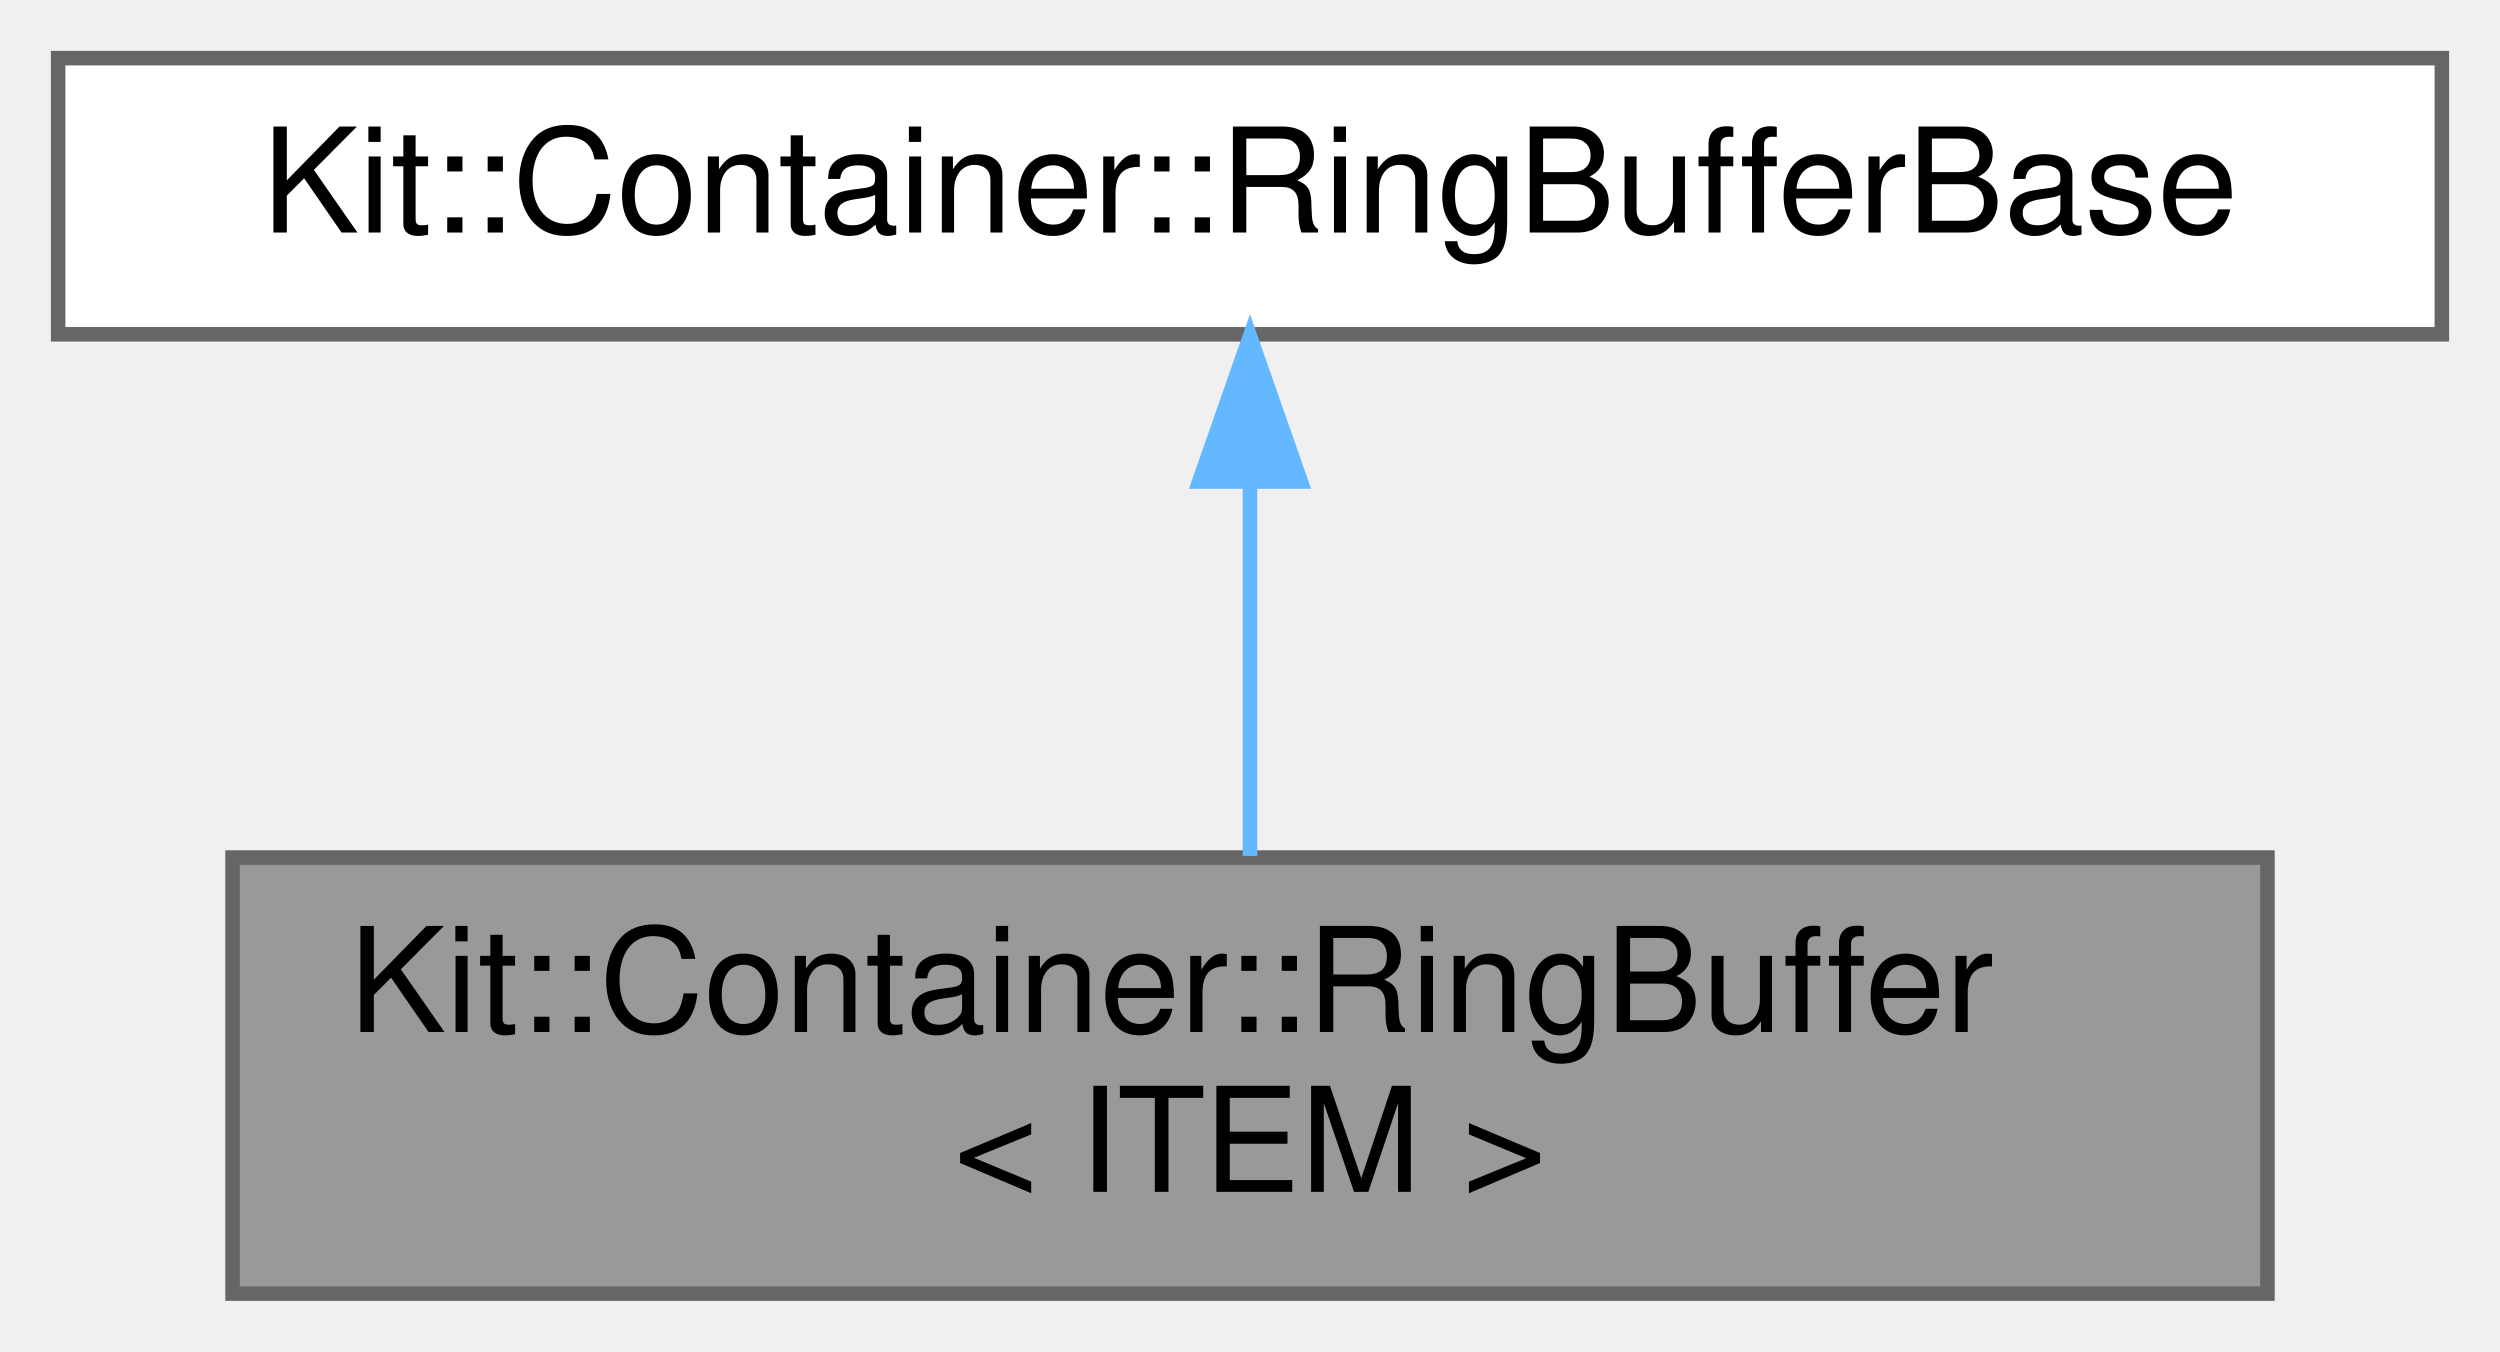
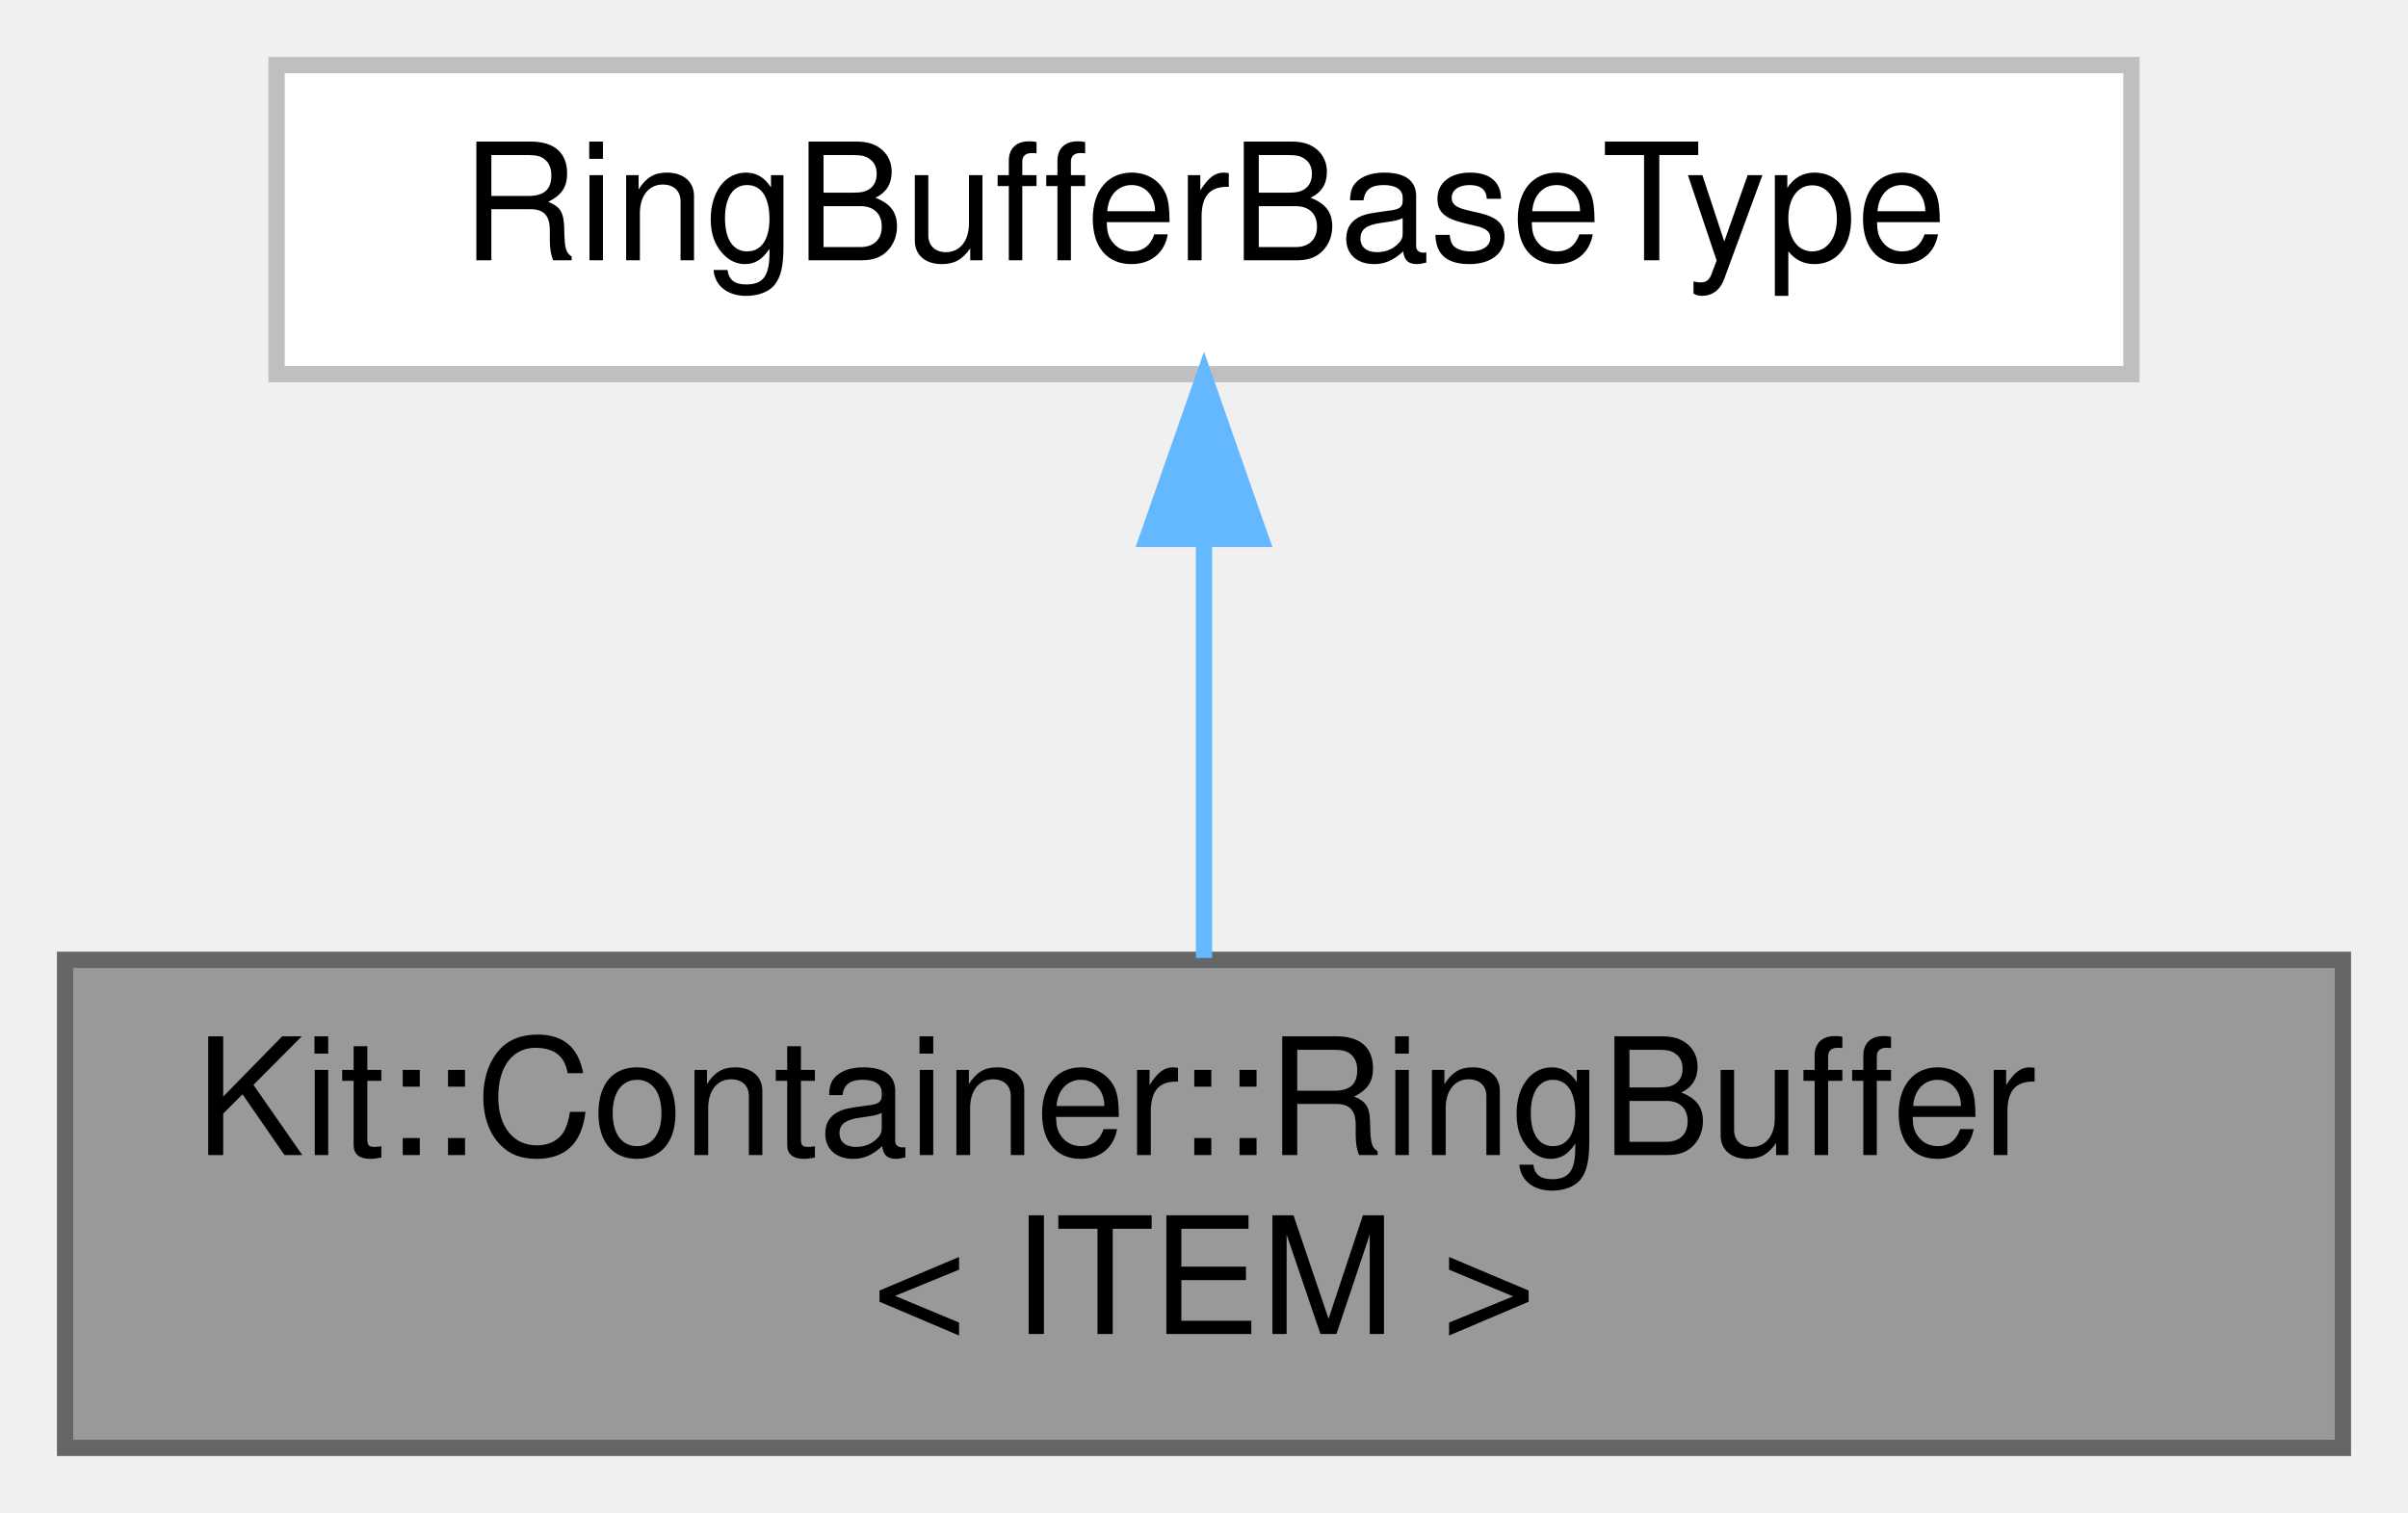
- <svg xmlns="http://www.w3.org/2000/svg" xmlns:xlink="http://www.w3.org/1999/xlink" width="172pt" height="93pt" viewBox="0.00 0.00 172.00 93.00">
+ <svg xmlns="http://www.w3.org/2000/svg" xmlns:xlink="http://www.w3.org/1999/xlink" width="148pt" height="93pt" viewBox="0.00 0.00 148.00 93.00">
  <g id="graph0" class="graph" transform="scale(1 1) rotate(0) translate(4 89)">
    <g id="Node000001" class="node">
      <g id="a_Node000001">
        <a xlink:title="This template class implements a Ring Buffer.">
-           <polygon fill="#999999" stroke="#666666" points="152,-30 12,-30 12,0 152,0 152,-30" />
-           <text text-anchor="start" x="20" y="-18" font-family="Helvetica,sans-Serif" font-size="10.00">Kit::Container::RingBuffer</text>
-           <text text-anchor="middle" x="82" y="-7" font-family="Helvetica,sans-Serif" font-size="10.00">&lt; ITEM &gt;</text>
+           <polygon fill="#999999" stroke="#666666" points="140,-30 0,-30 0,0 140,0 140,-30" />
+           <text text-anchor="start" x="8" y="-18" font-family="Helvetica,sans-Serif" font-size="10.00">Kit::Container::RingBuffer</text>
+           <text text-anchor="middle" x="70" y="-7" font-family="Helvetica,sans-Serif" font-size="10.00">&lt; ITEM &gt;</text>
        </a>
      </g>
    </g>
    <g id="Node000002" class="node">
      <g id="a_Node000002">
-         <a xlink:href="class_kit_1_1_container_1_1_ring_buffer_base.html" target="_top" xlink:title="This 'implementation' class provide the base functionality for a ring buffer.">
-           <polygon fill="white" stroke="#666666" points="164,-85 0,-85 0,-66 164,-66 164,-85" />
-           <text text-anchor="middle" x="82" y="-73" font-family="Helvetica,sans-Serif" font-size="10.00">Kit::Container::RingBufferBase</text>
+         <a xlink:title=" ">
+           <polygon fill="white" stroke="#bfbfbf" points="127,-85 13,-85 13,-66 127,-66 127,-85" />
+           <text text-anchor="middle" x="70" y="-73" font-family="Helvetica,sans-Serif" font-size="10.00">RingBufferBaseType</text>
        </a>
      </g>
    </g>
    <g id="edge1_Node000001_Node000002" class="edge">
      <g id="a_edge1_Node000001_Node000002">
        <a xlink:title=" ">
-           <path fill="none" stroke="#63b8ff" d="M82,-55.65C82,-47.36 82,-37.78 82,-30.11" />
-           <polygon fill="#63b8ff" stroke="#63b8ff" points="78.5,-55.87 82,-65.87 85.5,-55.87 78.5,-55.87" />
+           <path fill="none" stroke="#63b8ff" d="M70,-55.65C70,-47.36 70,-37.78 70,-30.11" />
+           <polygon fill="#63b8ff" stroke="#63b8ff" points="66.5,-55.87 70,-65.87 73.5,-55.87 66.5,-55.87" />
        </a>
      </g>
    </g>
  </g>
</svg>
